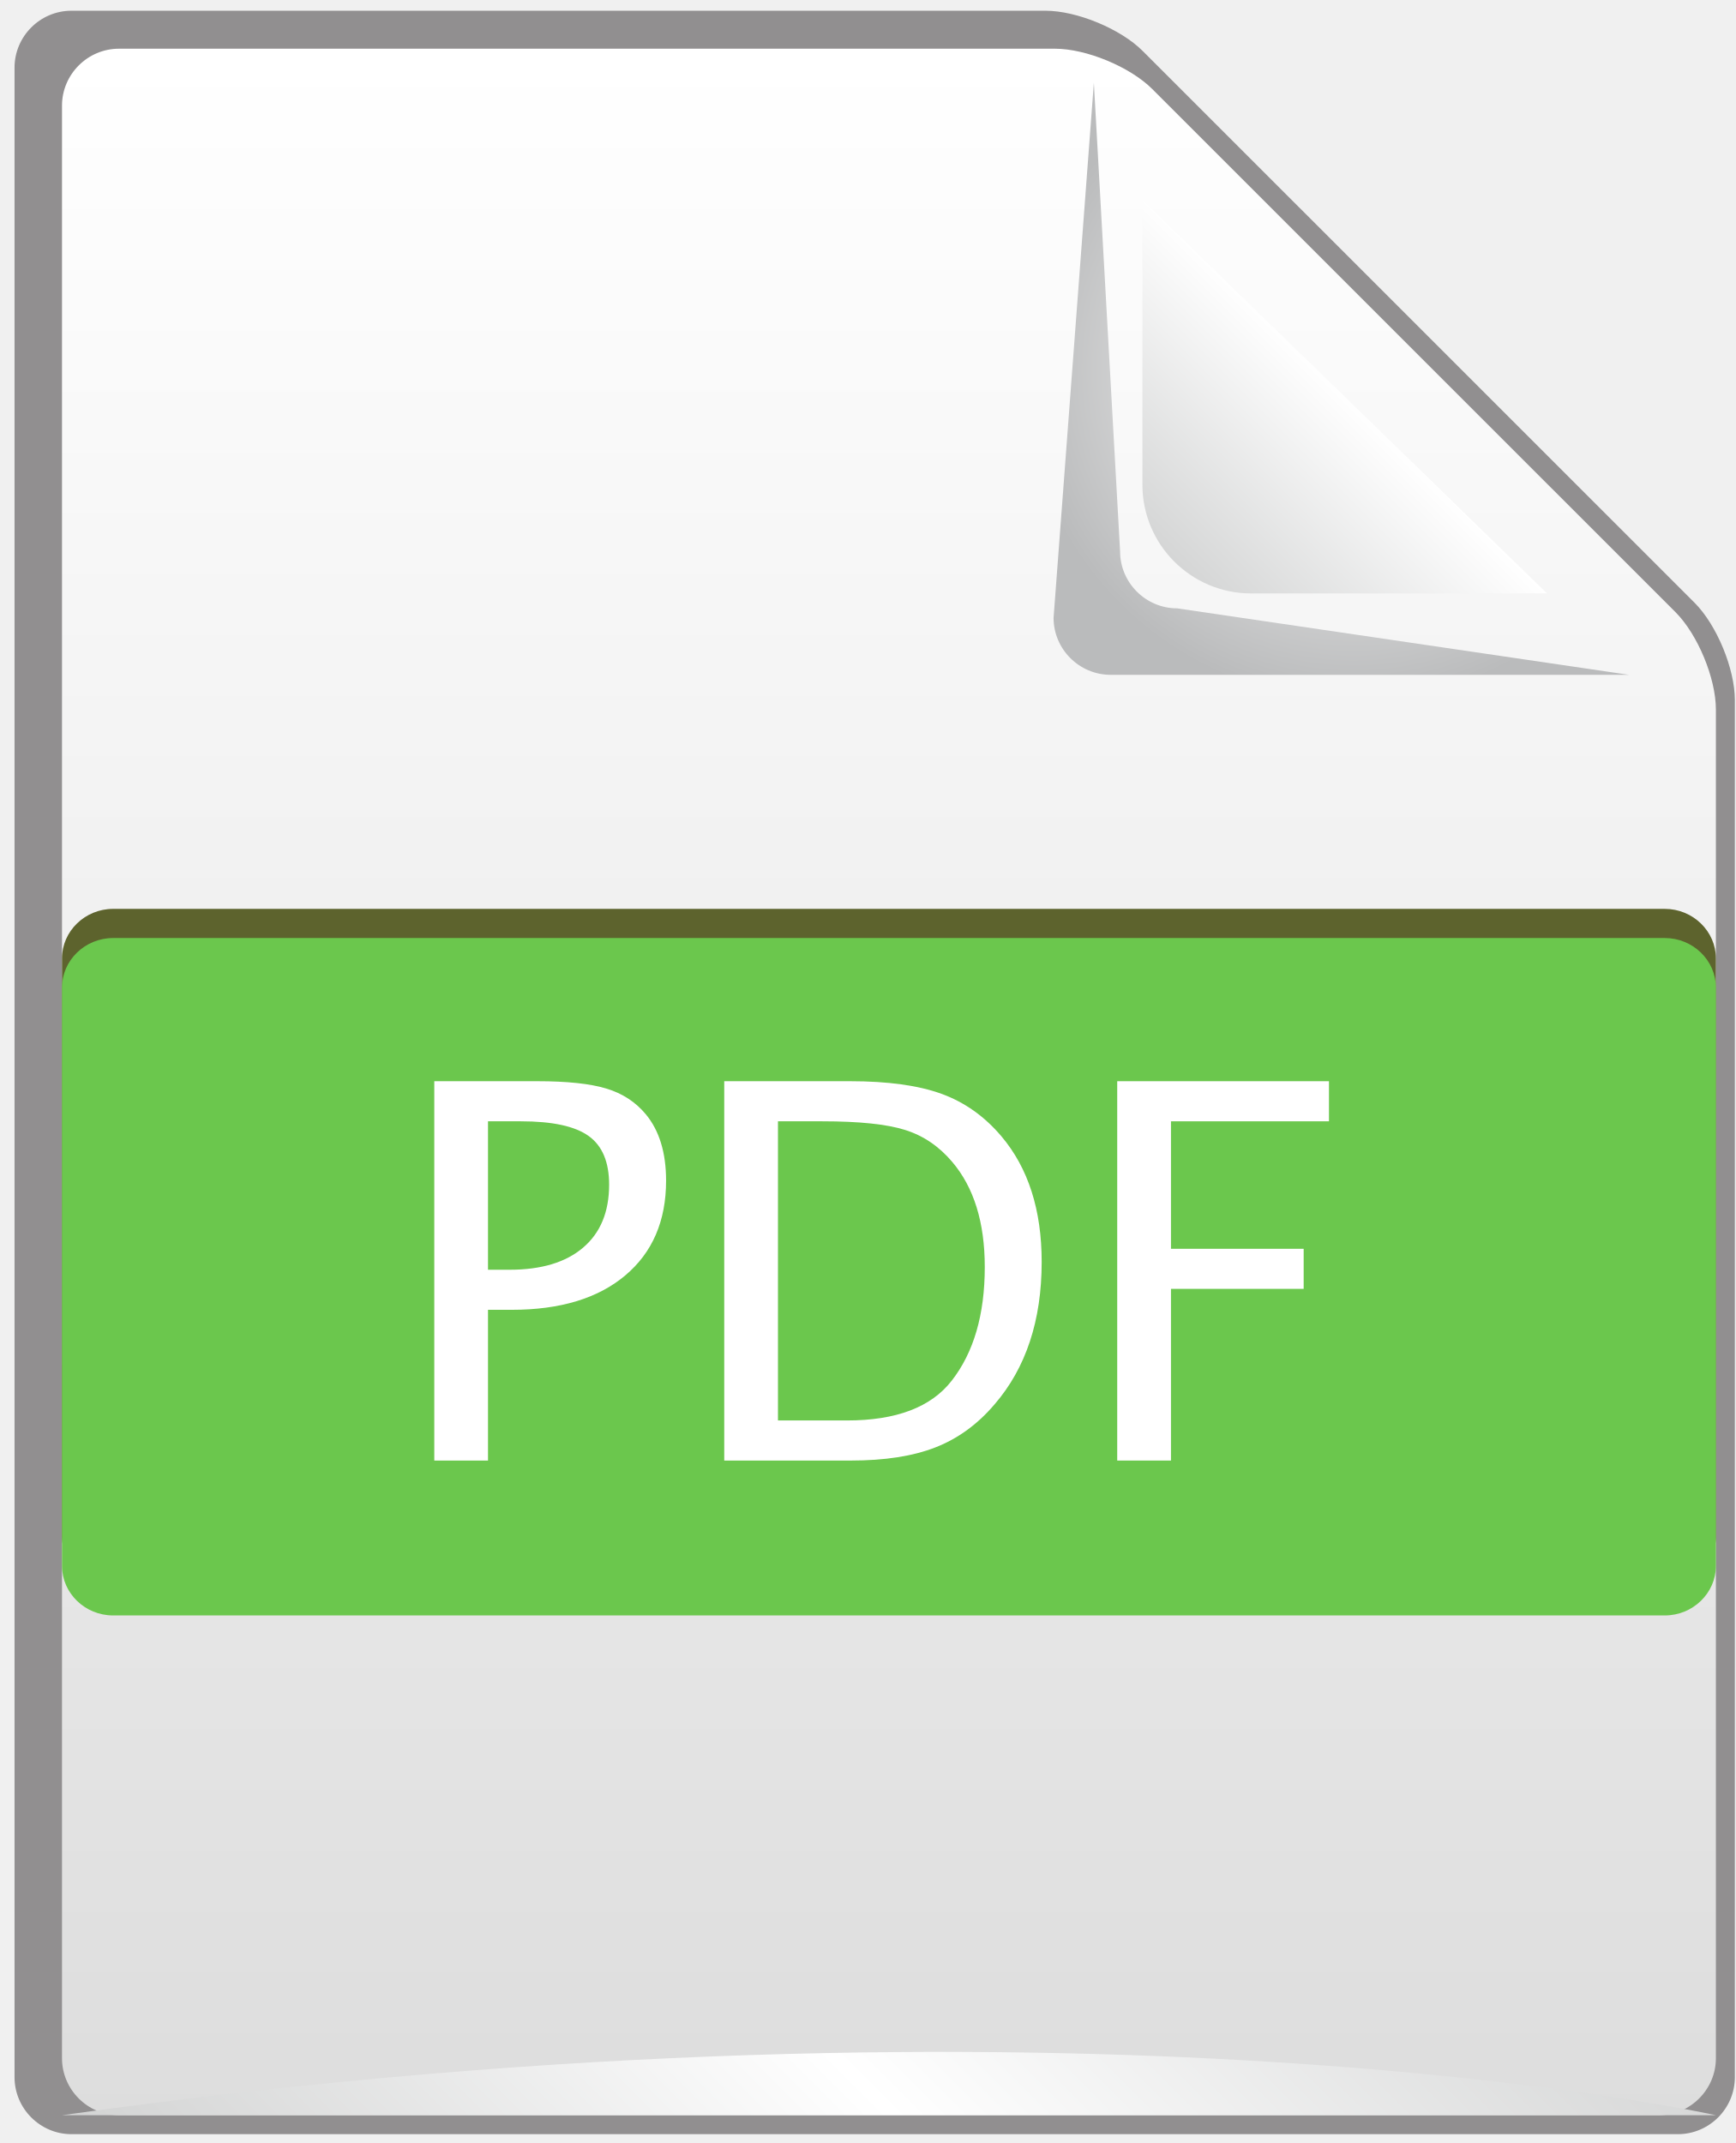
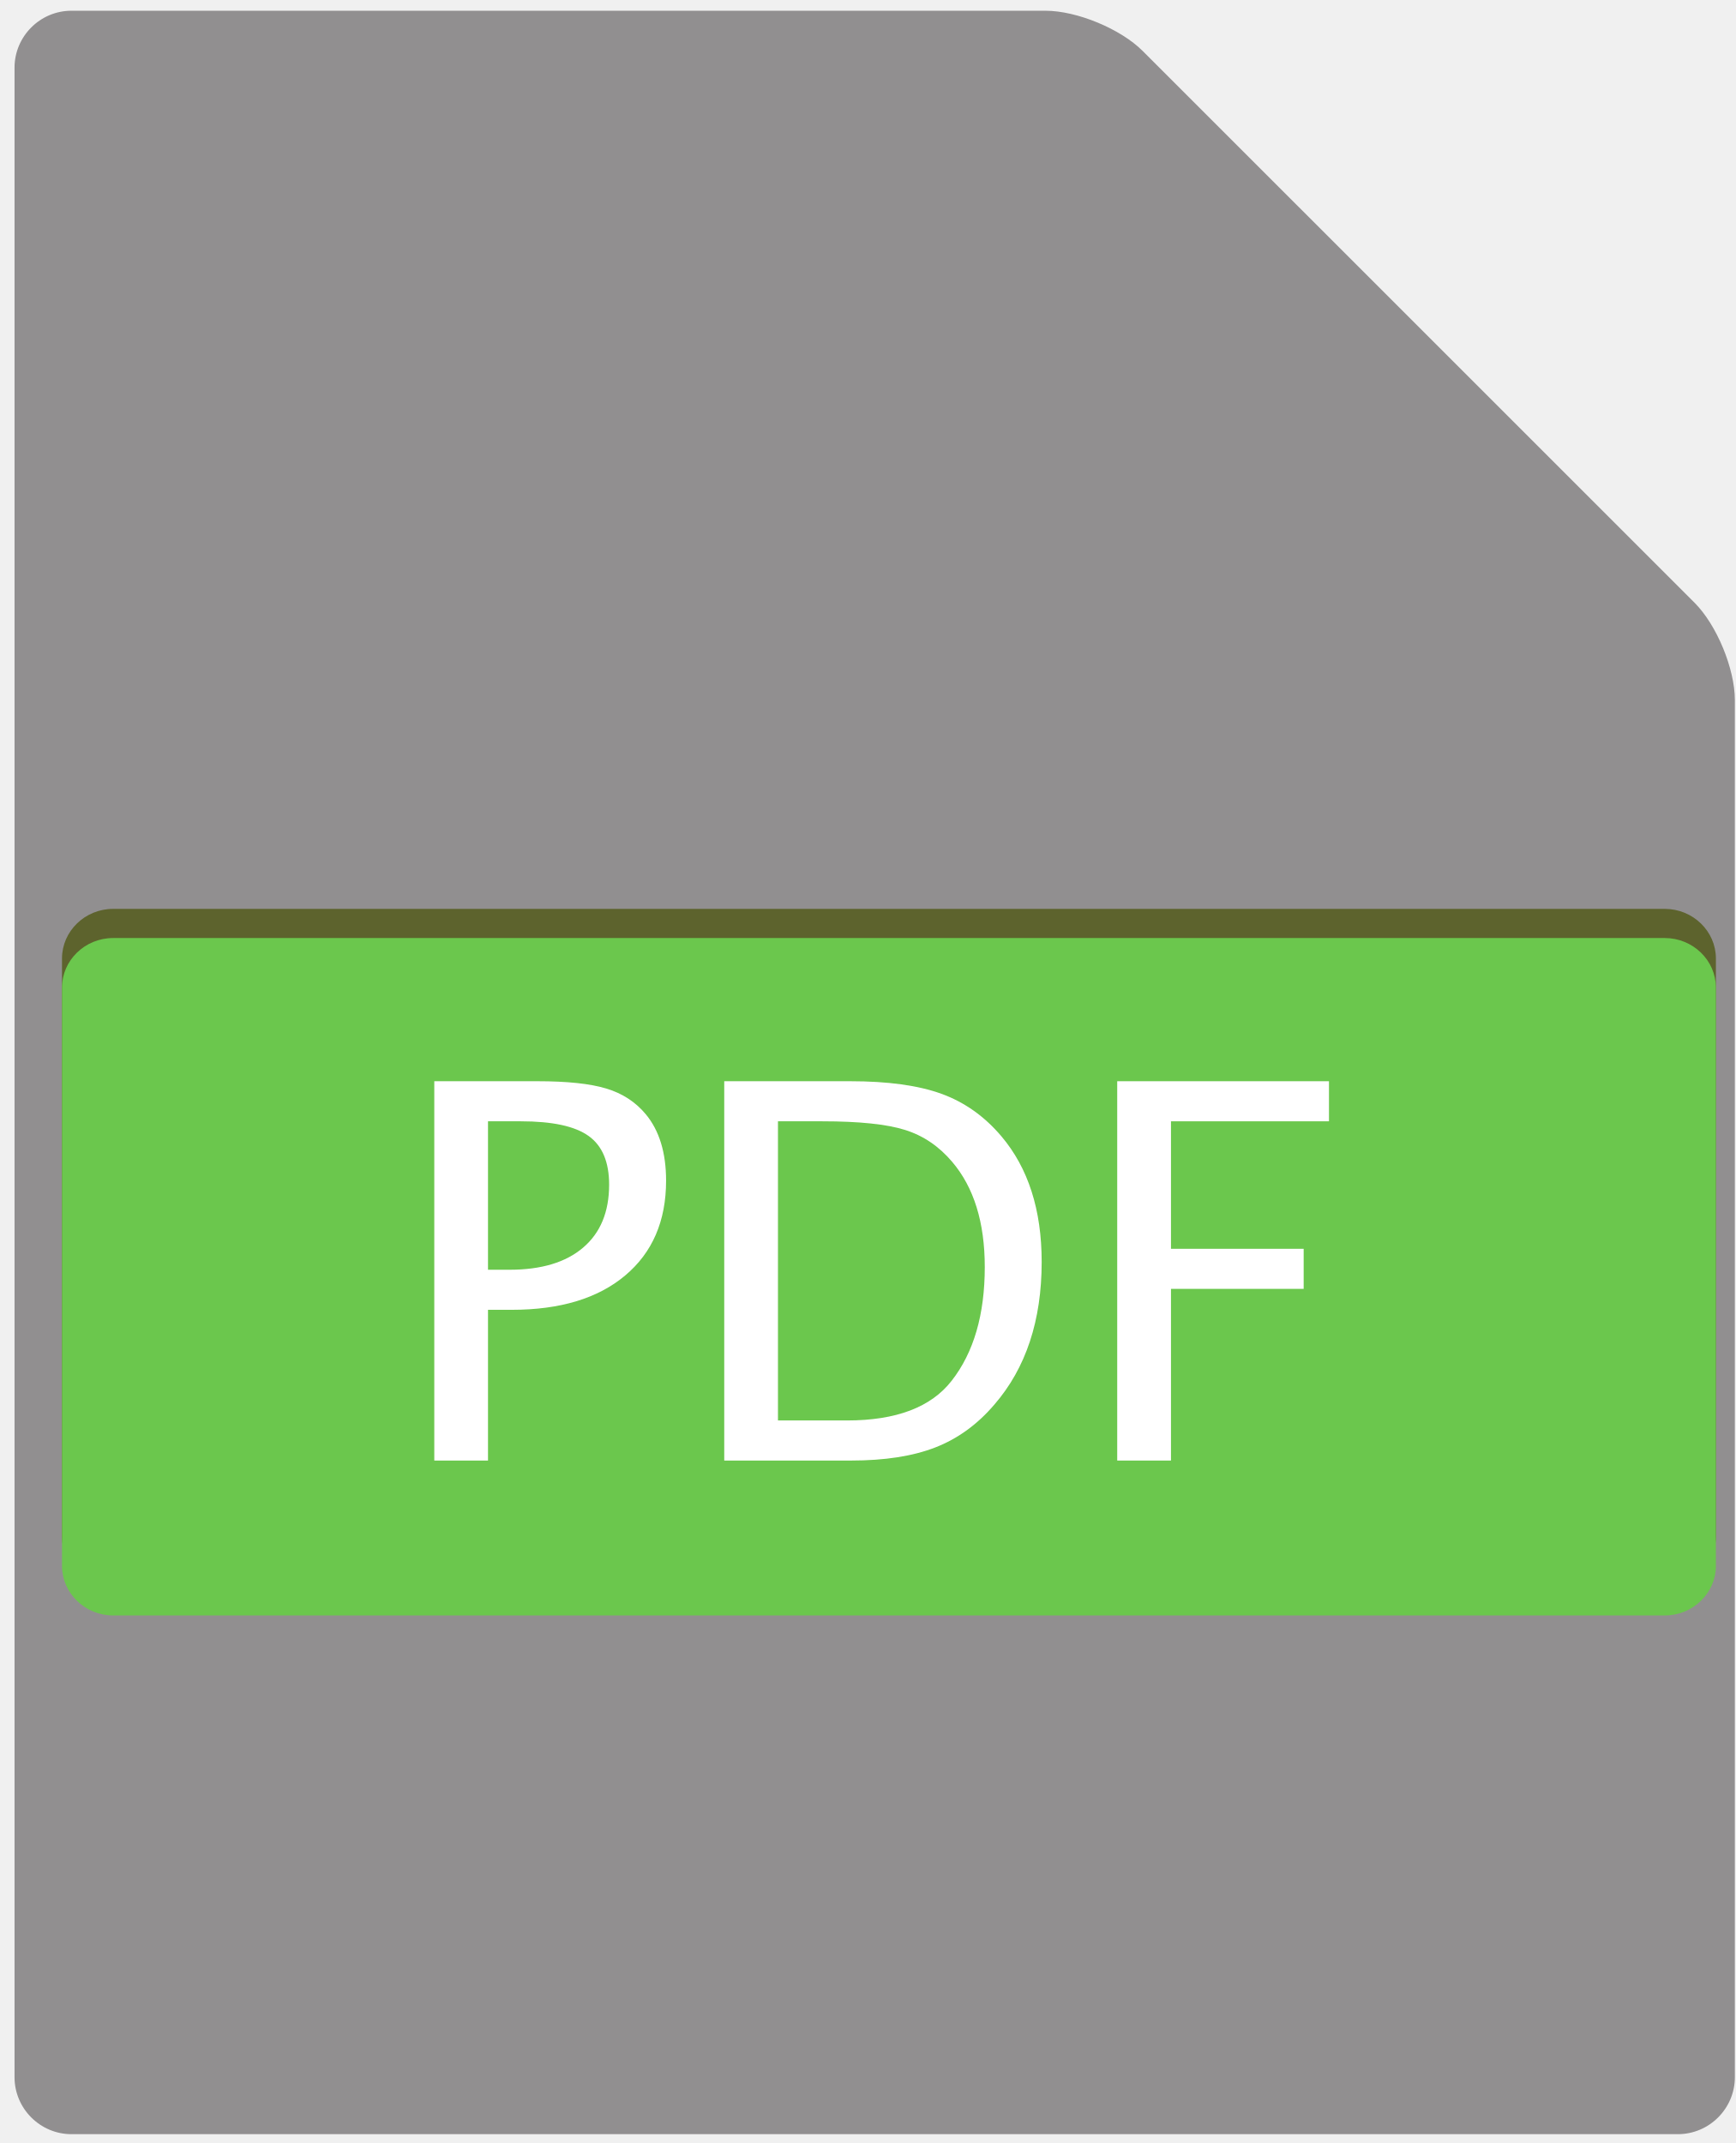
<svg xmlns="http://www.w3.org/2000/svg" width="115" height="142" viewBox="0 0 115 142" fill="none">
  <path d="M4.736 0.711C2.66 0.711 0.963 2.407 0.963 4.485V137.639C0.963 139.717 2.66 141.415 4.736 141.415H111.167C113.247 141.415 114.944 139.717 114.944 137.639V46.388C114.944 44.311 113.744 41.411 112.278 39.943L75.712 3.38C74.244 1.909 71.344 0.711 69.267 0.711H4.736" fill="#918F90" />
  <path d="M7.885 3.227C5.805 3.227 4.108 4.927 4.108 7V136.383C4.108 138.457 5.805 140.159 7.885 140.159H109.913C111.985 140.159 113.688 138.457 113.688 136.383V47.016C113.688 44.94 112.483 42.041 111.017 40.569L76.34 5.896C74.871 4.429 71.972 3.227 69.896 3.227H7.885" fill="url(#paint0_linear_335_493)" />
  <path d="M75.692 13.251V32.12C75.692 36.096 78.92 39.321 82.889 39.321H102.5L75.692 13.251" fill="url(#paint1_linear_335_493)" />
  <path d="M74.212 36.533L72.475 5.482L69.805 40.94C69.805 43.014 71.504 44.715 73.584 44.715H107.93L77.985 40.309C75.91 40.309 74.212 38.609 74.212 36.533Z" fill="url(#paint2_radial_335_493)" />
  <path d="M4.108 140.159H113.688C113.688 140.159 71.371 130.719 4.108 140.159Z" fill="url(#paint3_linear_335_493)" />
  <path d="M113.688 101.827C113.688 103.634 112.163 105.111 110.303 105.111H7.493C5.632 105.111 4.108 103.634 4.108 101.827V63.51C4.108 61.703 5.632 60.224 7.493 60.224H110.303C112.163 60.224 113.688 61.703 113.688 63.51V101.827Z" fill="#5D632D" />
  <path d="M113.688 103.757C113.688 105.564 112.163 107.043 110.303 107.043H7.493C5.632 107.043 4.108 105.564 4.108 103.757V65.44C4.108 63.633 5.632 62.156 7.493 62.156H110.303C112.163 62.156 113.688 63.633 113.688 65.44V103.757Z" fill="#6BC74D" />
  <path d="M32.333 84.136H33.766C35.868 84.136 37.493 83.647 38.638 82.667C39.785 81.689 40.358 80.299 40.358 78.5C40.358 76.998 39.906 75.921 39 75.273C38.097 74.624 36.6 74.3 34.51 74.3H32.333V84.136ZM28.774 96.779V71.644H35.61C37.58 71.644 39.1 71.805 40.166 72.128C41.24 72.45 42.11 73.02 42.788 73.834C43.681 74.909 44.132 76.377 44.132 78.232C44.132 80.904 43.229 82.999 41.422 84.516C39.618 86.034 37.11 86.791 33.906 86.791H32.333V96.779H28.774" fill="white" />
  <path d="M51.545 94.123H56.119C59.379 94.123 61.692 93.246 63.056 91.488C64.515 89.618 65.247 87.107 65.247 83.956C65.247 80.999 64.525 78.675 63.087 76.986C62.212 75.954 61.171 75.248 59.959 74.87C58.747 74.49 56.92 74.3 54.489 74.3H51.545V94.123ZM47.985 96.779V71.644H56.337C58.827 71.644 60.837 71.921 62.371 72.476C63.903 73.031 65.229 73.971 66.351 75.296C68.129 77.401 69.017 80.175 69.017 83.616C69.017 87.5 67.975 90.648 65.892 93.059C64.764 94.385 63.452 95.335 61.965 95.912C60.475 96.491 58.619 96.779 56.389 96.779H47.985" fill="white" />
  <path d="M74.022 96.779V71.644H88.052V74.3H77.584V82.748H86.375V85.403H77.584V96.779H74.022" fill="white" />
-   <defs>
-     <linearGradient id="paint0_linear_335_493" x1="58.899" y1="3.812" x2="58.899" y2="140.744" gradientUnits="userSpaceOnUse">
-       <stop stop-color="white" />
-       <stop offset="1" stop-color="#DDDDDD" />
-     </linearGradient>
-     <linearGradient id="paint1_linear_335_493" x1="89.28" y1="26.101" x2="77.26" y2="38.121" gradientUnits="userSpaceOnUse">
-       <stop stop-color="white" />
-       <stop offset="1" stop-color="#D2D3D3" />
-     </linearGradient>
-     <radialGradient id="paint2_radial_335_493" cx="0" cy="0" r="1" gradientUnits="userSpaceOnUse" gradientTransform="translate(89.6825 24.4948) scale(21.966 21.966)">
-       <stop stop-color="white" />
-       <stop offset="1" stop-color="#BABBBC" />
-     </radialGradient>
-     <linearGradient id="paint3_linear_335_493" x1="31.504" y1="167.552" x2="89.809" y2="109.246" gradientUnits="userSpaceOnUse">
-       <stop stop-color="#D2D3D3" />
-       <stop offset="0.472" stop-color="white" />
-       <stop offset="1" stop-color="#D2D3D3" />
-     </linearGradient>
-   </defs>
</svg>
